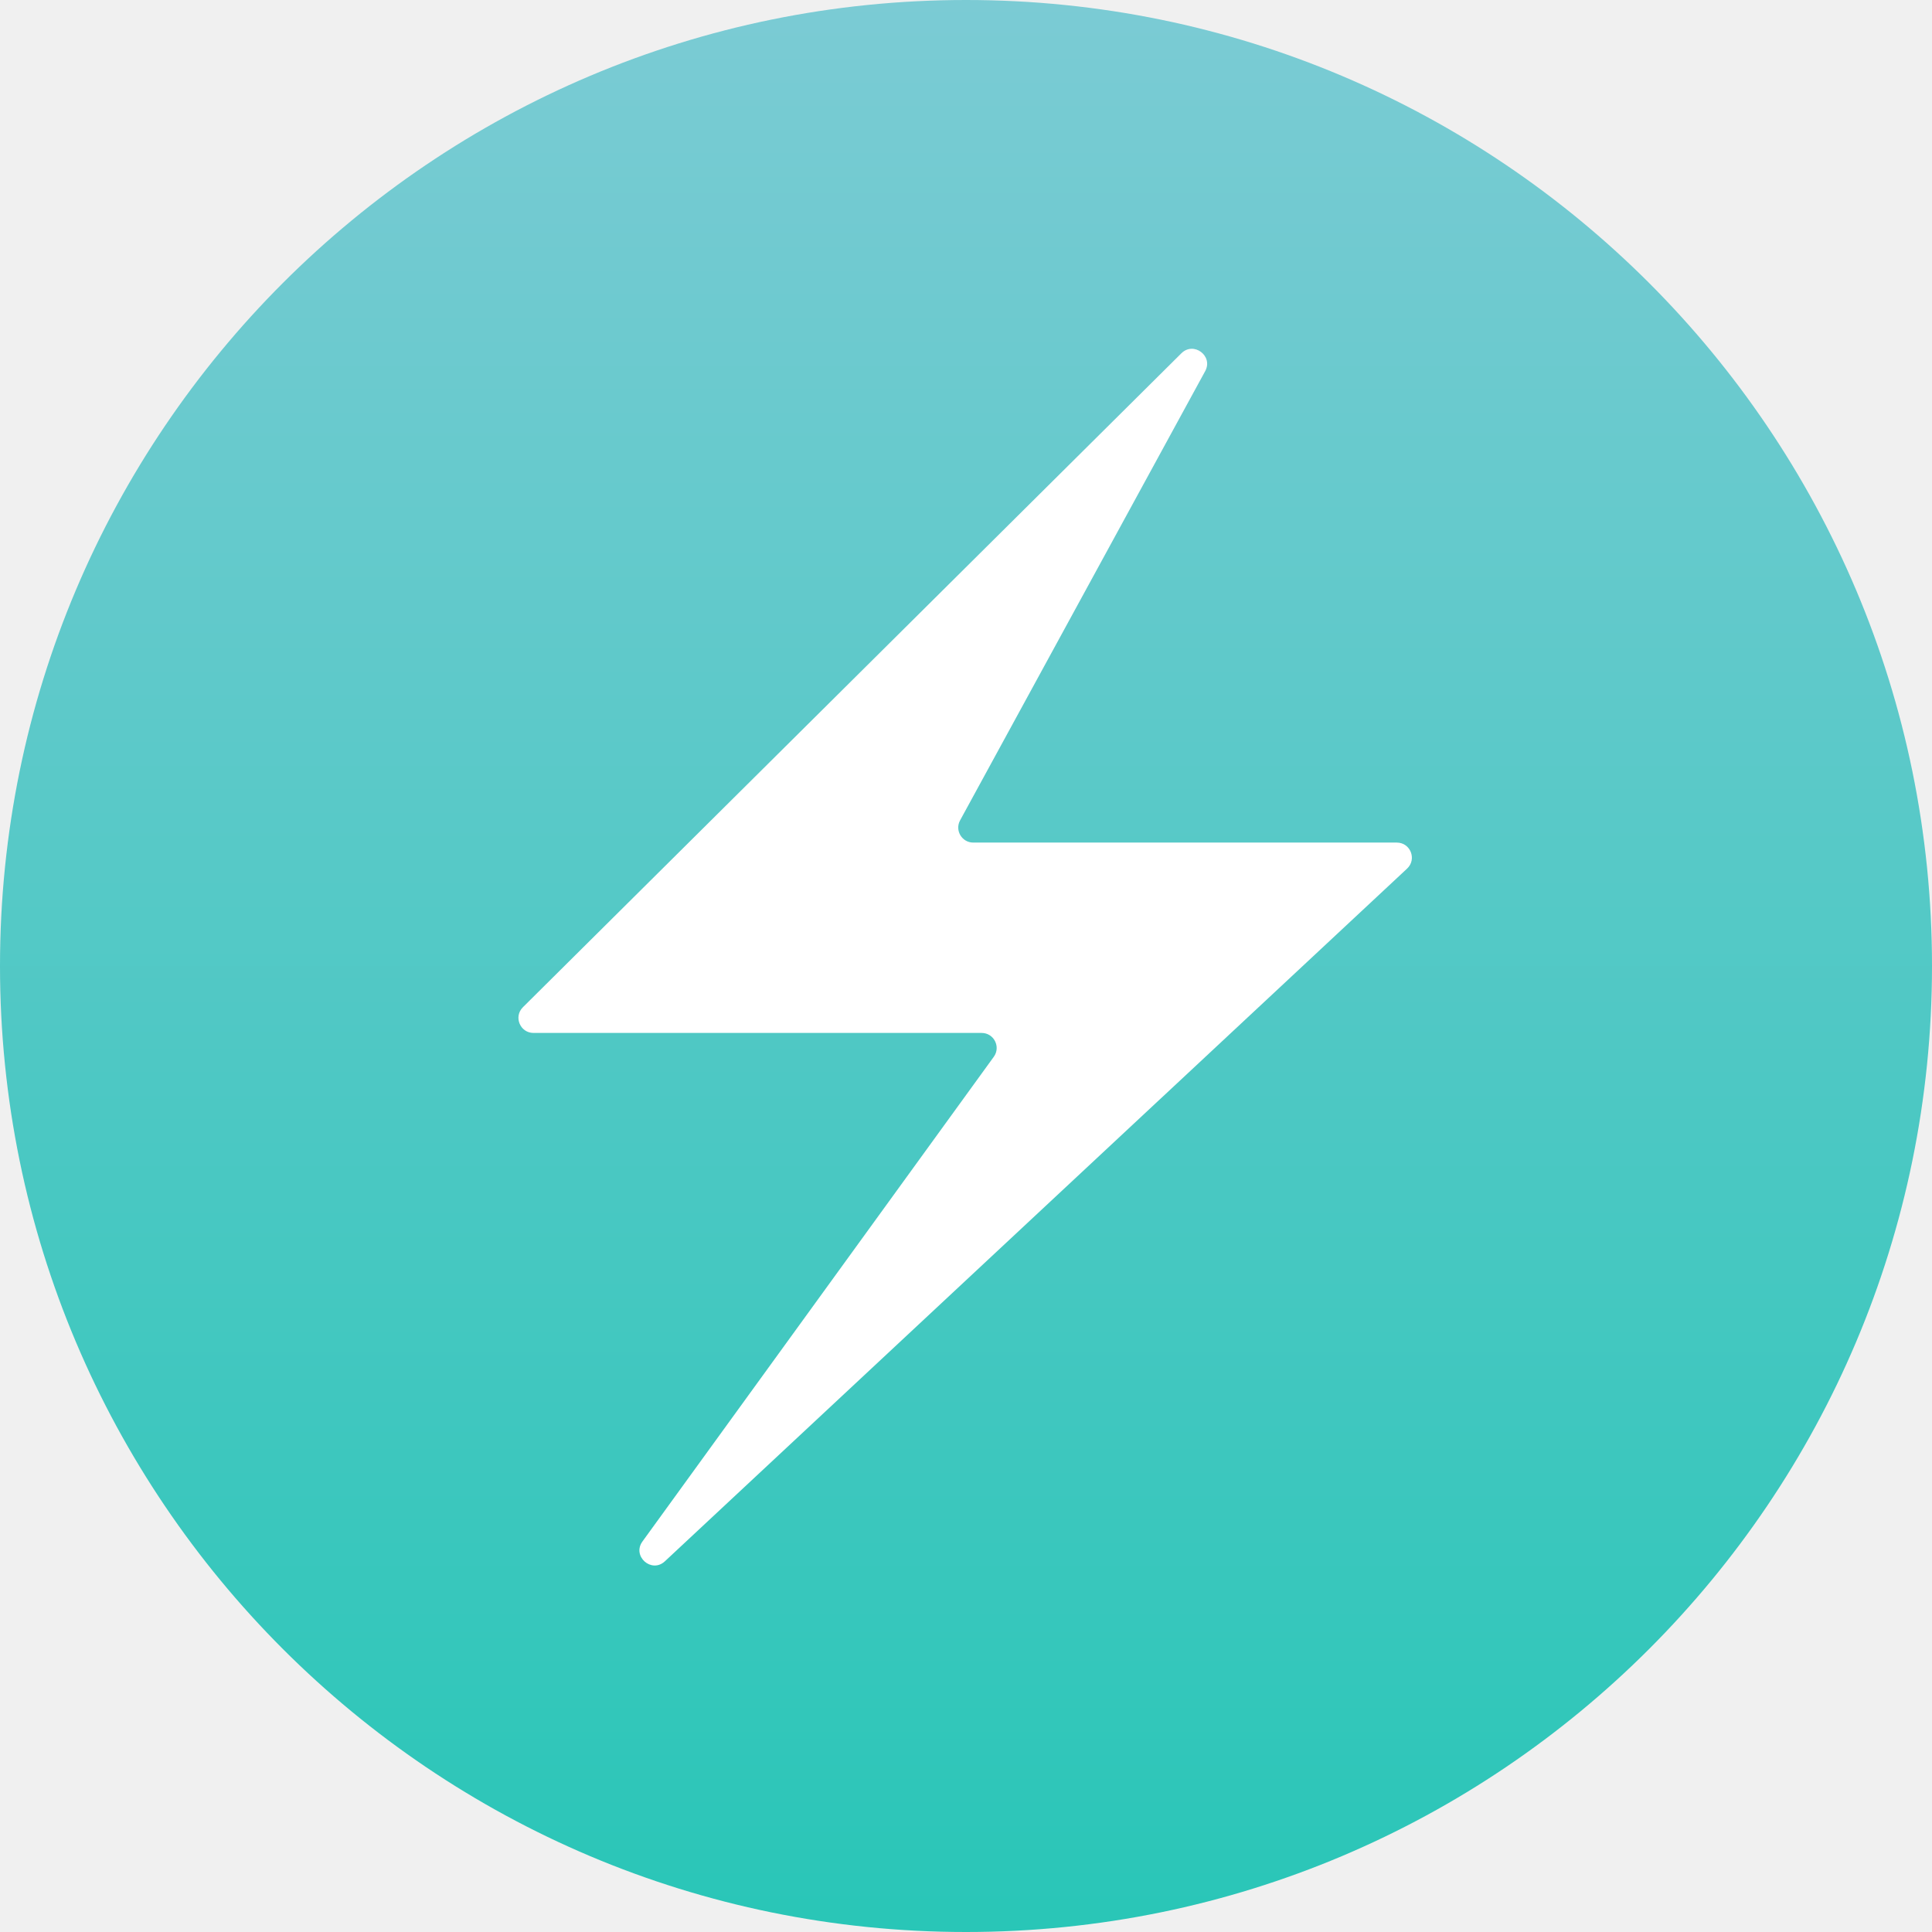
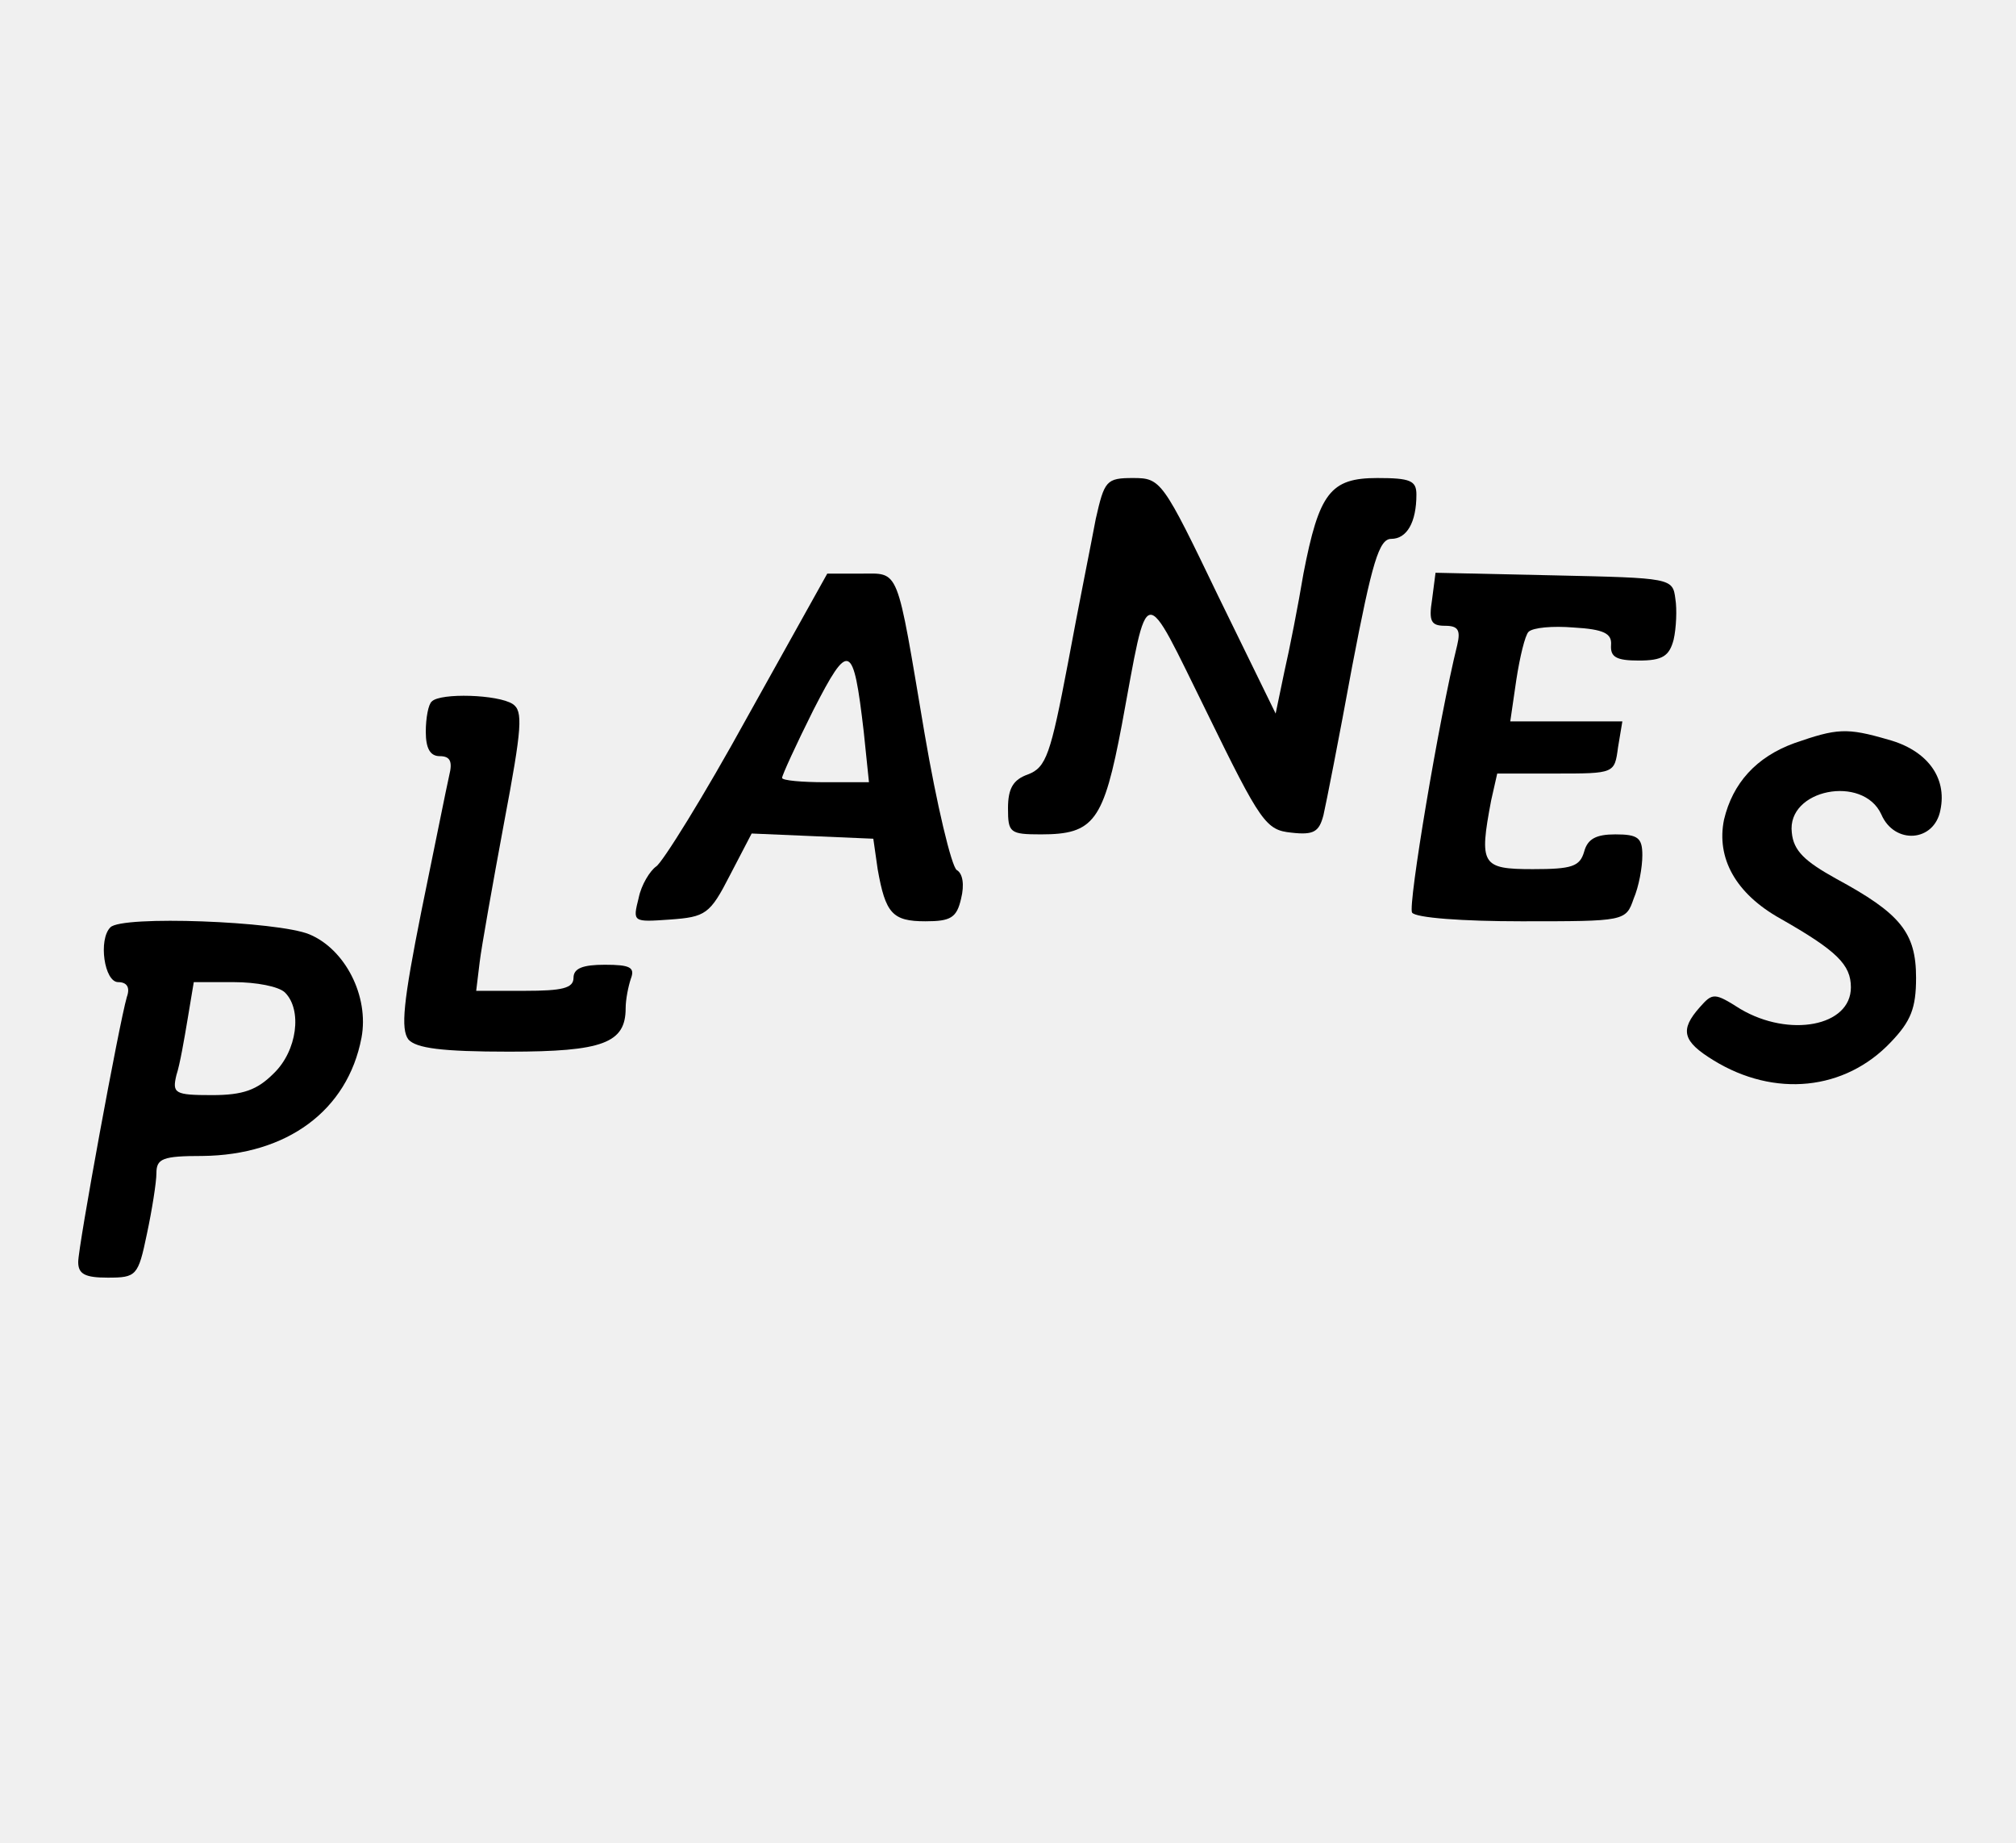
- <svg xmlns="http://www.w3.org/2000/svg" width="582" height="582" viewBox="0 0 582 582" fill="none">
-   <rect width="582" height="582" rx="291" fill="url(#paint0_linear)" />
-   <path d="M157.521 303.421L355.881 106.426C359.587 102.746 365.55 107.225 363.049 111.809L289.22 247.123C287.573 250.141 289.758 253.821 293.196 253.821H420.782C424.892 253.821 426.877 258.857 423.872 261.661L200.293 470.326C196.284 474.067 190.317 468.796 193.536 464.356L299.373 318.351C301.543 315.357 299.404 311.164 295.706 311.164H160.713C156.67 311.164 154.653 306.27 157.521 303.421Z" fill="white" />
-   <defs>
-     <linearGradient id="paint0_linear" x1="291" y1="0" x2="291" y2="582" gradientUnits="userSpaceOnUse">
-       <stop stop-color="#7BCBD4" />
-       <stop offset="1" stop-color="#29C6B7" />
-     </linearGradient>
-   </defs>
+ <svg xmlns="http://www.w3.org/2000/svg" version="1.0" width="232pt" height="212pt" viewBox="0 0 232 212" preserveAspectRatio="xMidYMid meet">
+   <g transform="translate(0,212) scale(0.1,-0.1)" fill="#000000" stroke="none">
+     <path d="M1261 1523 c-5 -27 -20 -101 -32 -166 -20 -105 -25 -120 -46 -128 -17 -6 -23 -16 -23 -39 0 -28 2 -30 38 -30 61 0 72 15 93 126 31 167 23 166 98 14 62 -127 68 -135 97 -138 26 -3 32 1 37 20 3 13 18 89 33 171 23 120 31 147 45 147 18 0 29 19 29 51 0 16 -7 19 -45 19 -54 0 -67 -17 -85 -110 -6 -36 -16 -87 -22 -113 l-10 -48 -66 135 c-64 133 -66 136 -98 136 -31 0 -33 -3 -43 -47z" />
+     <path d="M860 1295 c-50 -91 -98 -168 -105 -172 -7 -5 -17 -21 -20 -36 -7 -28 -7 -28 36 -25 41 3 46 6 69 51 l25 48 70 -3 70 -3 5 -35 c9 -51 17 -60 55 -60 29 0 36 4 41 26 4 16 2 29 -5 33 -6 4 -23 75 -37 157 -33 195 -28 184 -74 184 l-38 0 -92 -165z m134 -17 l6 -58 -50 0 c-27 0 -50 2 -50 5 0 3 16 38 36 78 41 80 46 78 58 -25z" />
+     <path d="M1648 1430 c-4 -25 -1 -30 15 -30 15 0 18 -5 14 -22 -21 -85 -57 -300 -52 -308 4 -6 58 -10 126 -10 119 0 120 0 129 26 6 14 10 36 10 50 0 20 -5 24 -31 24 -22 0 -32 -5 -36 -20 -5 -17 -14 -20 -59 -20 -59 0 -62 5 -48 79 l7 31 67 0 c68 0 68 0 72 30 l5 30 -65 0 -64 0 7 48 c4 26 10 51 14 55 5 5 28 7 52 5 35 -2 44 -7 43 -20 -1 -14 6 -18 32 -18 27 0 35 5 40 24 3 13 4 35 2 47 -3 24 -5 24 -139 27 l-137 3 -4 -31z" />
+     <path d="M497 1313 c-4 -3 -7 -19 -7 -35 0 -19 5 -28 16 -28 12 0 15 -6 11 -22 -3 -13 -17 -83 -32 -156 -21 -105 -24 -136 -15 -148 9 -10 38 -14 116 -14 108 0 134 10 134 50 0 10 3 25 6 34 5 13 -1 16 -30 16 -25 0 -36 -4 -36 -15 0 -12 -13 -15 -56 -15 l-56 0 4 33 c2 17 15 90 28 160 21 111 22 129 10 137 -17 11 -83 13 -93 3z" />
+     <path d="M2065 1265 c-44 -16 -71 -46 -81 -88 -9 -44 13 -85 65 -114 65 -37 81 -53 81 -79 0 -45 -71 -58 -127 -25 -30 19 -32 19 -47 2 -23 -26 -20 -39 16 -61 70 -43 151 -35 204 21 23 24 29 39 29 74 0 52 -18 74 -92 114 -36 20 -49 32 -51 53 -6 50 82 67 103 21 15 -35 61 -32 68 5 8 38 -16 69 -60 81 -48 14 -59 13 -108 -4z" />
+     <path d="M127 1053 c-14 -14 -7 -63 9 -63 10 0 14 -6 10 -17 -9 -31 -56 -287 -56 -305 0 -14 8 -18 34 -18 33 0 35 2 45 50 6 28 11 60 11 70 0 17 7 20 53 20 97 1 167 52 183 136 9 48 -19 102 -60 119 -36 15 -216 22 -229 8z m201 -75 c20 -20 14 -67 -13 -93 -19 -19 -35 -25 -71 -25 -43 0 -46 2 -41 23 4 12 9 41 13 65 l7 42 46 0 c26 0 52 -5 59 -12z" />
+   </g>
</svg>
